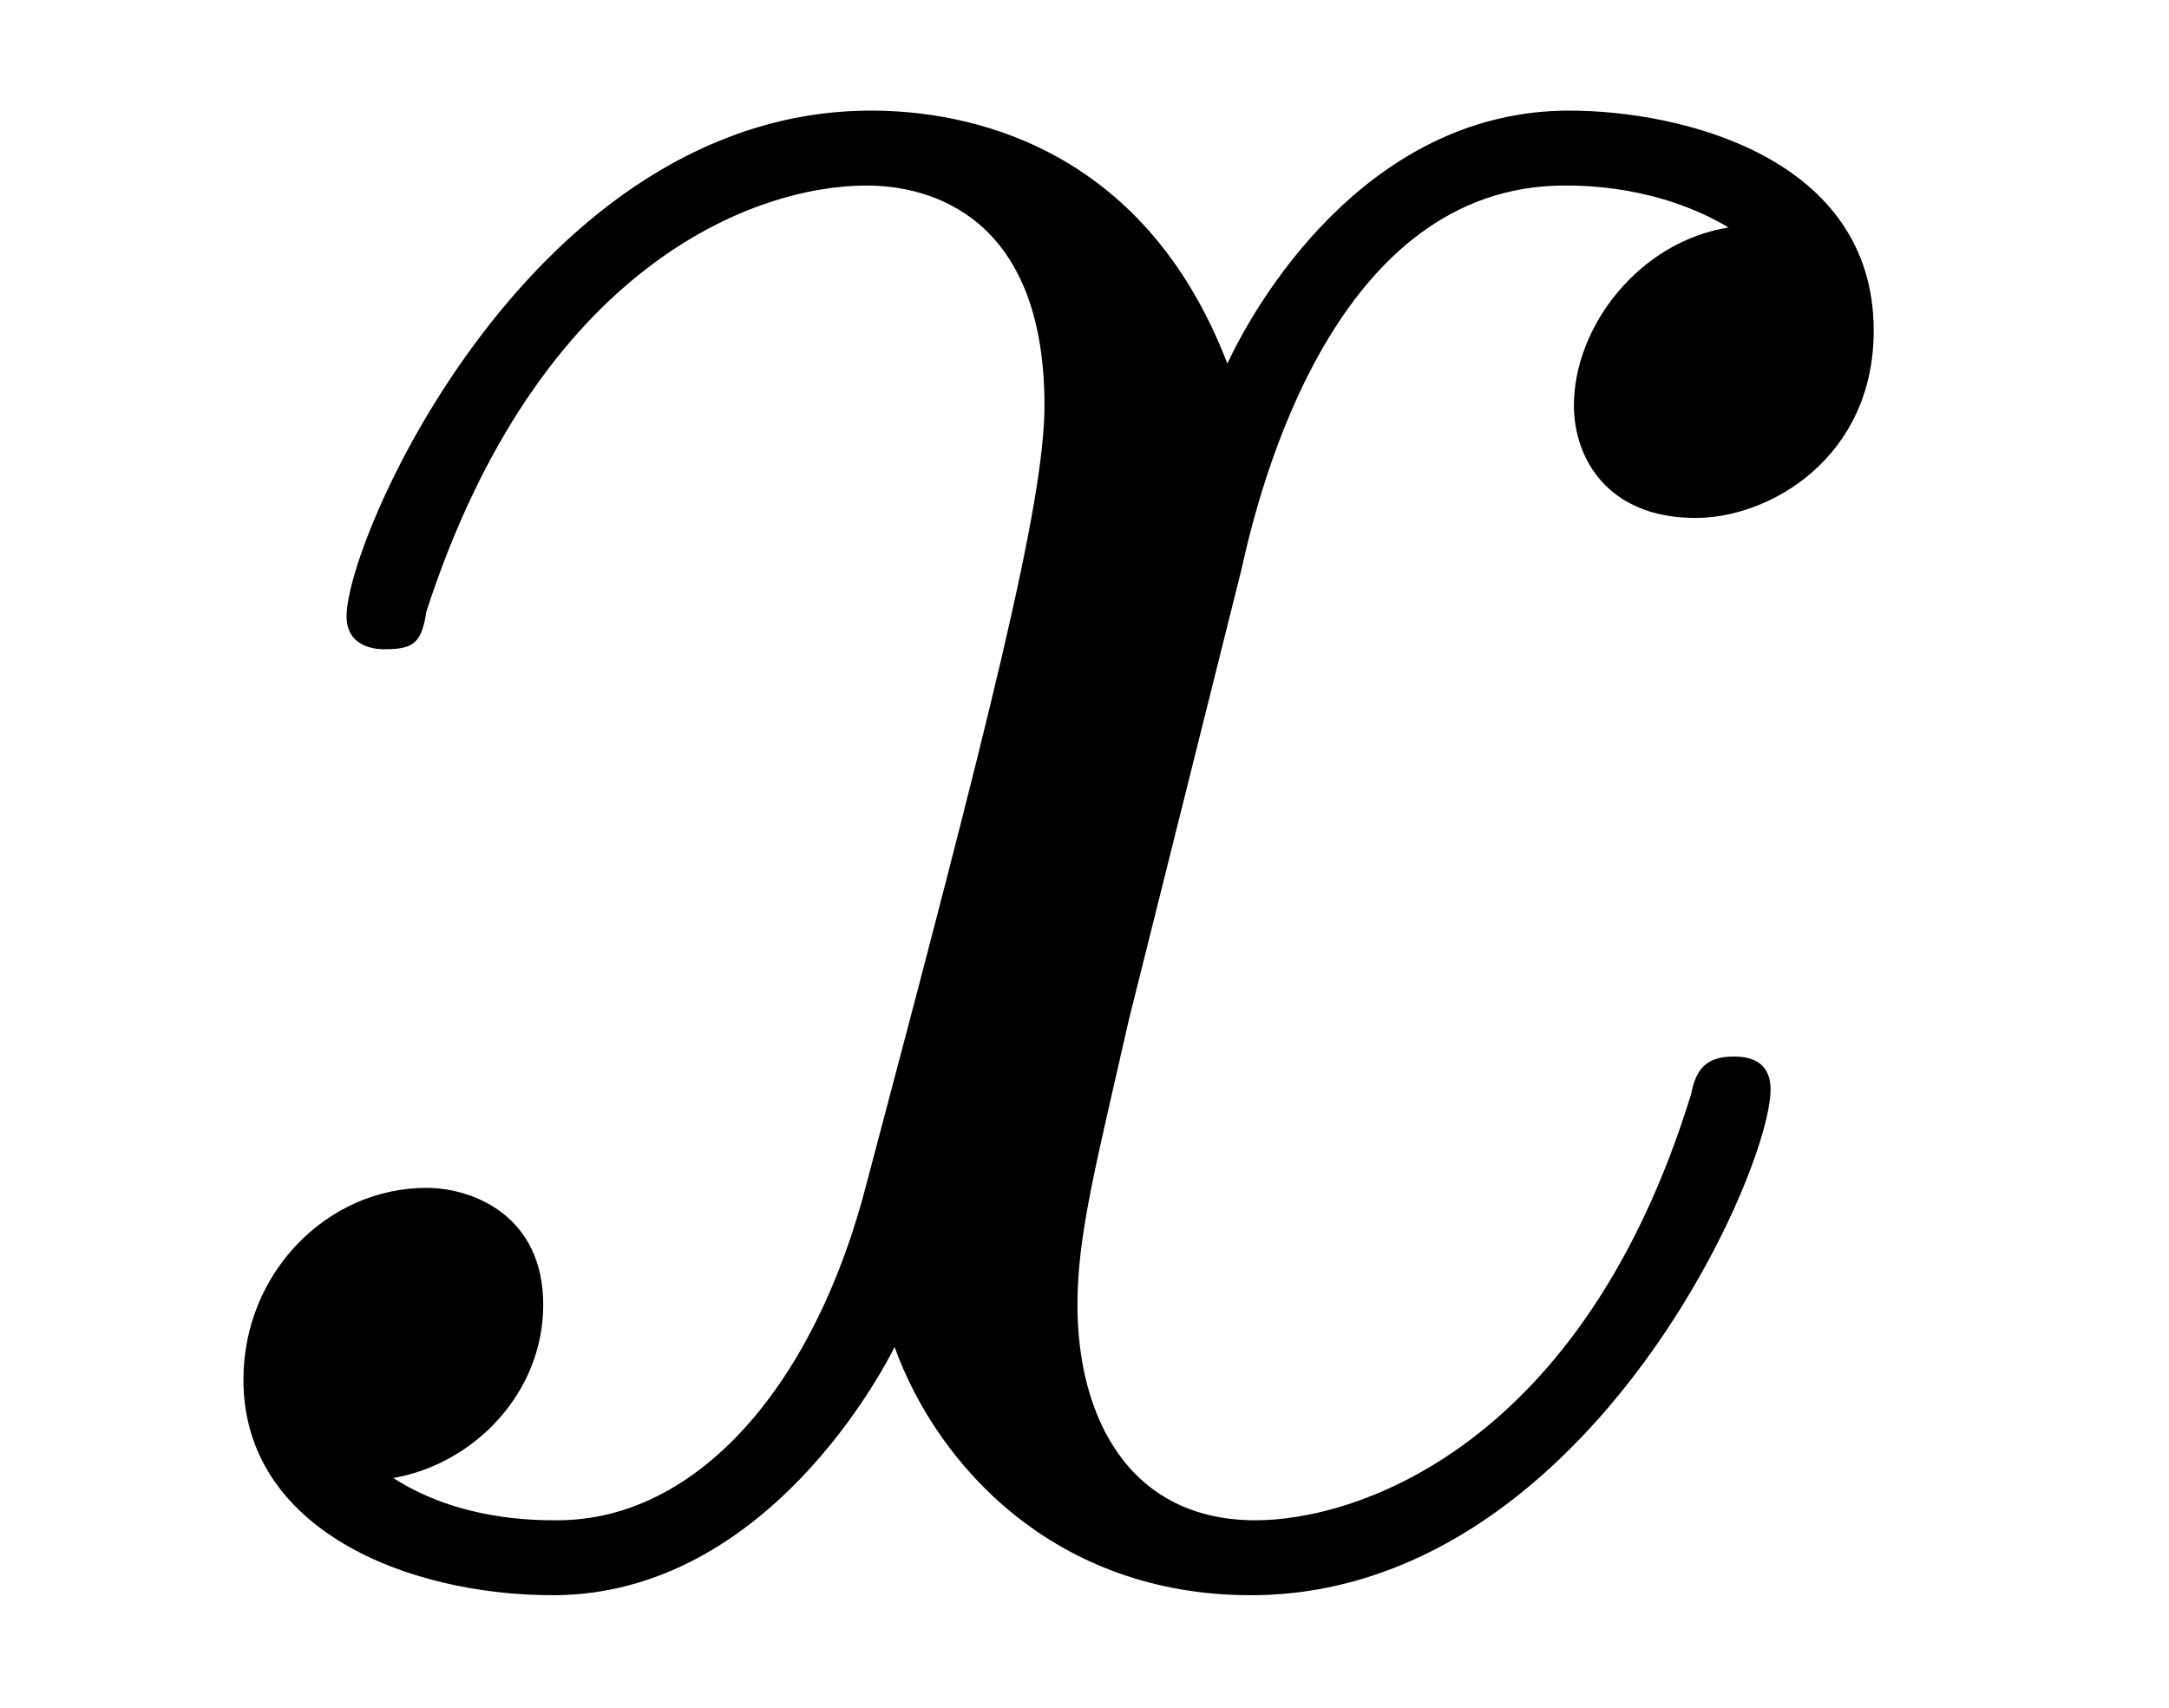
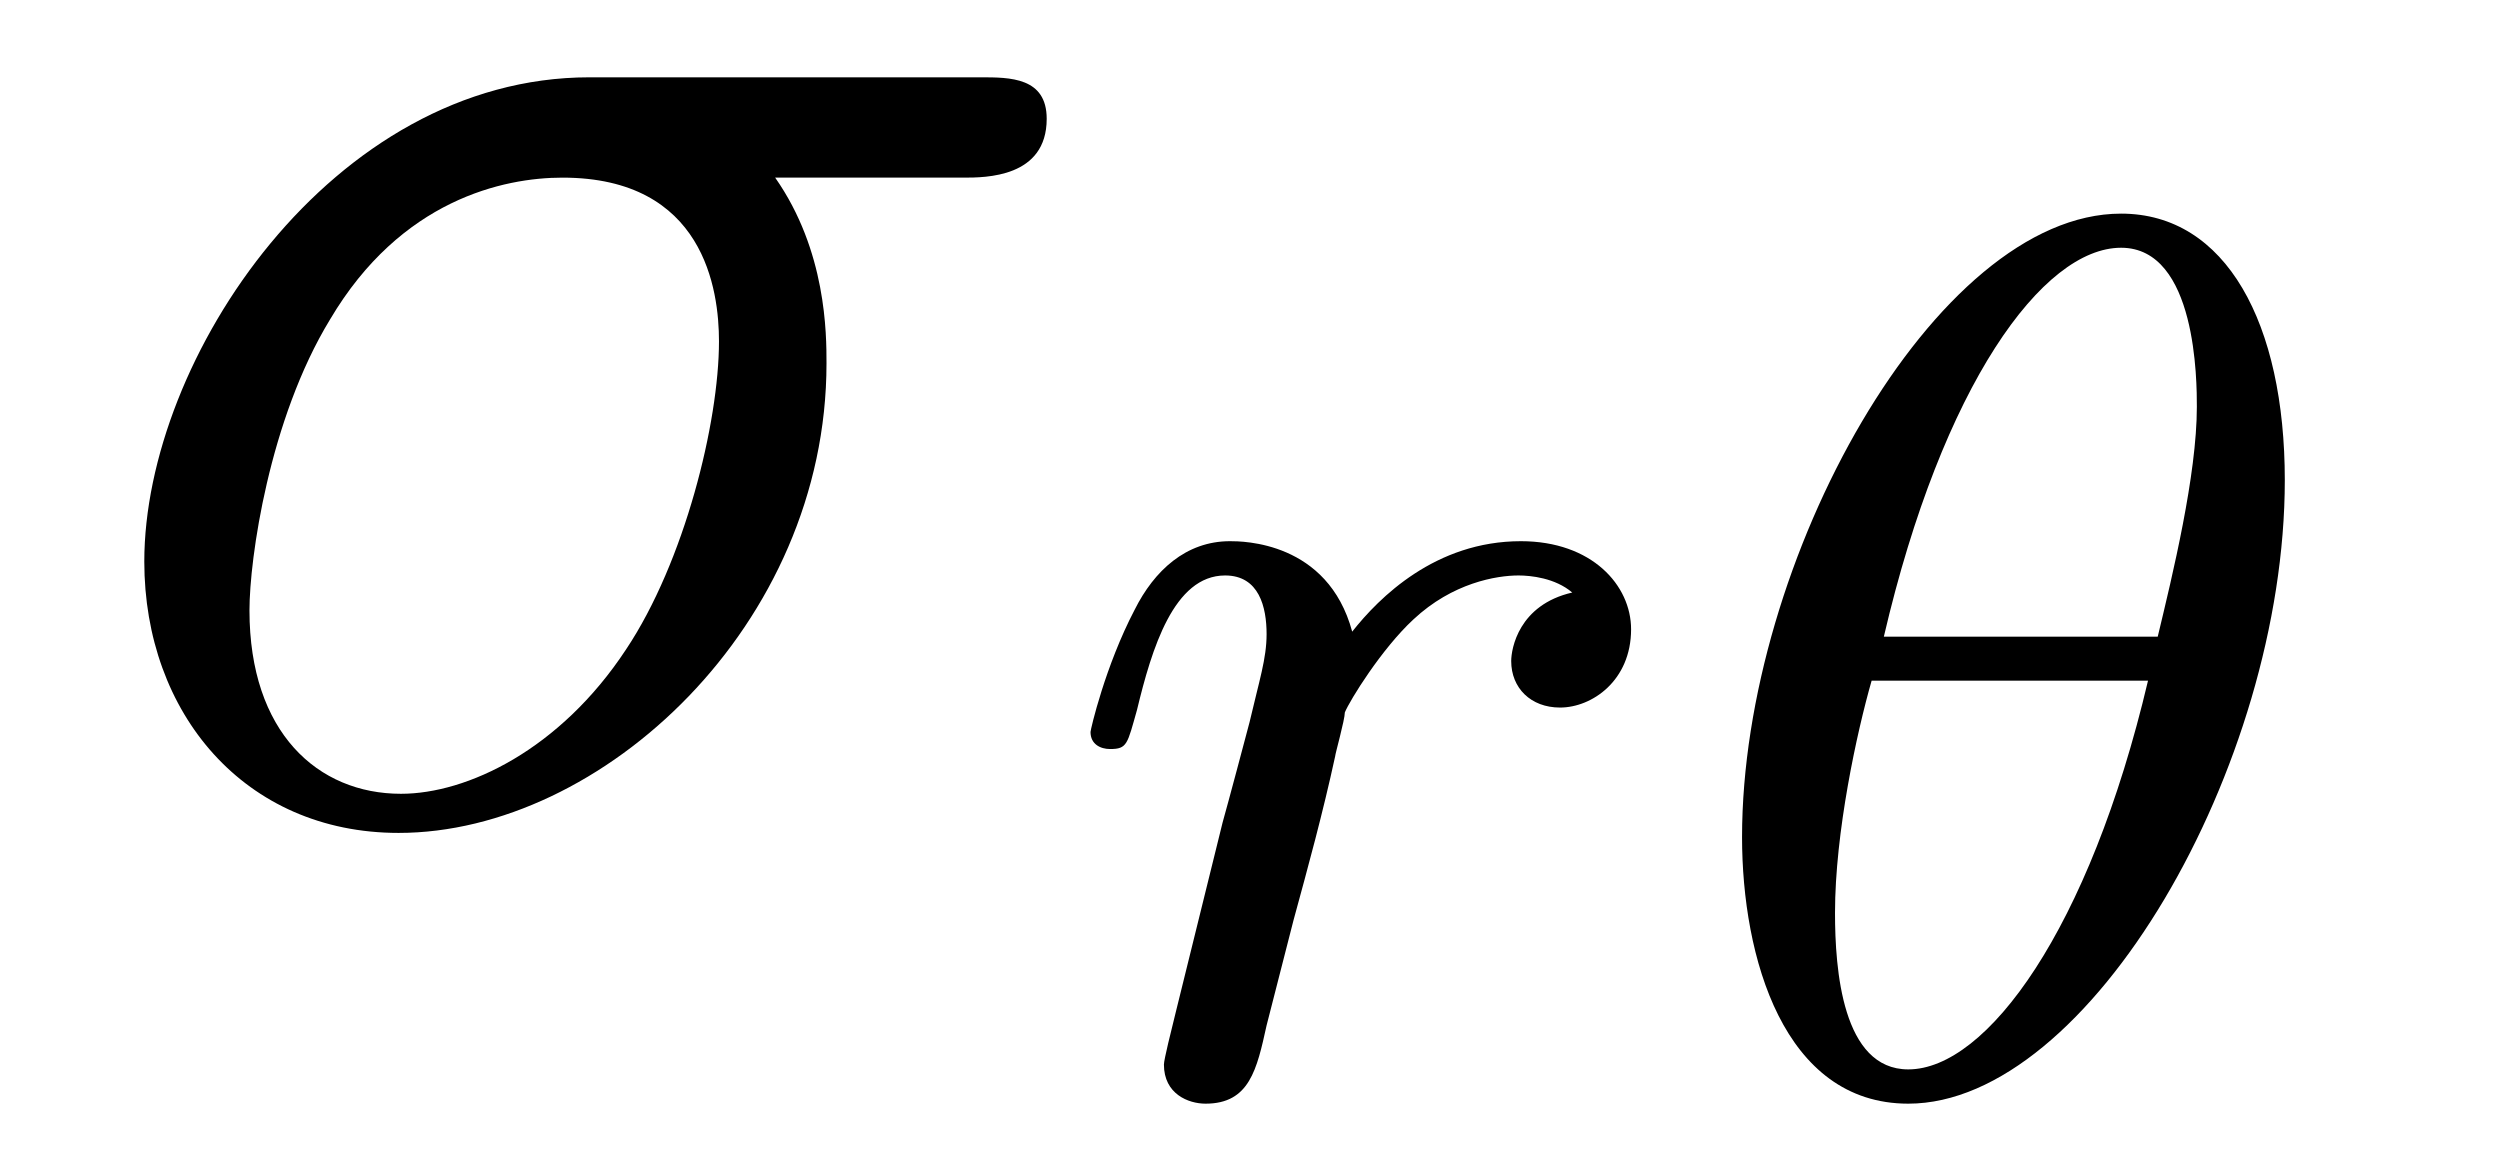
- <svg xmlns="http://www.w3.org/2000/svg" xmlns:xlink="http://www.w3.org/1999/xlink" viewBox="0 0 7.235 5.697" version="1.2">
+ <svg xmlns="http://www.w3.org/2000/svg" xmlns:xlink="http://www.w3.org/1999/xlink" viewBox="0 0 15.974 7.474" version="1.2">
  <defs>
    <g>
      <symbol overflow="visible" id="glyph0-0">
        <path style="stroke:none;" d="" />
      </symbol>
      <symbol overflow="visible" id="glyph0-1">
-         <path style="stroke:none;" d="M 3.641 -3.297 C 3.703 -3.578 3.953 -4.578 4.719 -4.578 C 4.781 -4.578 5.031 -4.578 5.266 -4.438 C 4.969 -4.391 4.75 -4.109 4.75 -3.844 C 4.75 -3.672 4.859 -3.469 5.156 -3.469 C 5.406 -3.469 5.75 -3.672 5.75 -4.094 C 5.75 -4.672 5.109 -4.828 4.734 -4.828 C 4.094 -4.828 3.719 -4.25 3.594 -3.984 C 3.312 -4.719 2.719 -4.828 2.406 -4.828 C 1.281 -4.828 0.656 -3.406 0.656 -3.141 C 0.656 -3.031 0.766 -3.031 0.781 -3.031 C 0.875 -3.031 0.906 -3.047 0.922 -3.156 C 1.297 -4.312 2.016 -4.578 2.391 -4.578 C 2.594 -4.578 2.984 -4.484 2.984 -3.844 C 2.984 -3.516 2.797 -2.781 2.391 -1.25 C 2.219 -0.578 1.828 -0.125 1.359 -0.125 C 1.281 -0.125 1.031 -0.125 0.812 -0.266 C 1.078 -0.312 1.312 -0.547 1.312 -0.844 C 1.312 -1.141 1.078 -1.234 0.922 -1.234 C 0.594 -1.234 0.312 -0.953 0.312 -0.594 C 0.312 -0.094 0.859 0.125 1.344 0.125 C 2.062 0.125 2.453 -0.641 2.484 -0.703 C 2.625 -0.312 3.016 0.125 3.672 0.125 C 4.781 0.125 5.406 -1.281 5.406 -1.562 C 5.406 -1.672 5.312 -1.672 5.281 -1.672 C 5.188 -1.672 5.156 -1.625 5.141 -1.547 C 4.781 -0.375 4.031 -0.125 3.688 -0.125 C 3.266 -0.125 3.094 -0.469 3.094 -0.844 C 3.094 -1.078 3.156 -1.312 3.266 -1.797 Z M 3.641 -3.297 " />
+         <path style="stroke:none;" d="M 5.656 -4.062 C 5.797 -4.062 6.188 -4.062 6.188 -4.438 C 6.188 -4.703 5.953 -4.703 5.766 -4.703 L 3.266 -4.703 C 1.625 -4.703 0.422 -2.906 0.422 -1.609 C 0.422 -0.641 1.062 0.125 2.047 0.125 C 3.344 0.125 4.781 -1.203 4.781 -2.875 C 4.781 -3.062 4.781 -3.594 4.453 -4.062 Z M 2.062 -0.125 C 1.531 -0.125 1.094 -0.516 1.094 -1.297 C 1.094 -1.625 1.219 -2.516 1.609 -3.156 C 2.062 -3.922 2.719 -4.062 3.094 -4.062 C 4 -4.062 4.094 -3.344 4.094 -3.016 C 4.094 -2.5 3.875 -1.609 3.5 -1.047 C 3.078 -0.406 2.484 -0.125 2.062 -0.125 Z M 2.062 -0.125 " />
+       </symbol>
+       <symbol overflow="visible" id="glyph1-0">
+         <path style="stroke:none;" d="" />
+       </symbol>
+       <symbol overflow="visible" id="glyph1-1">
+         <path style="stroke:none;" d="M 1.531 -1.094 C 1.625 -1.438 1.719 -1.781 1.797 -2.141 C 1.797 -2.156 1.859 -2.375 1.859 -2.422 C 1.891 -2.5 2.094 -2.828 2.297 -3.016 C 2.547 -3.25 2.828 -3.297 2.969 -3.297 C 3.047 -3.297 3.203 -3.281 3.312 -3.188 C 2.969 -3.109 2.922 -2.828 2.922 -2.75 C 2.922 -2.578 3.047 -2.453 3.234 -2.453 C 3.438 -2.453 3.688 -2.625 3.688 -2.953 C 3.688 -3.234 3.438 -3.516 2.984 -3.516 C 2.438 -3.516 2.078 -3.156 1.906 -2.938 C 1.75 -3.516 1.203 -3.516 1.125 -3.516 C 0.844 -3.516 0.641 -3.328 0.516 -3.078 C 0.328 -2.719 0.234 -2.312 0.234 -2.297 C 0.234 -2.219 0.297 -2.188 0.359 -2.188 C 0.469 -2.188 0.469 -2.219 0.531 -2.438 C 0.625 -2.828 0.766 -3.297 1.094 -3.297 C 1.312 -3.297 1.359 -3.094 1.359 -2.922 C 1.359 -2.766 1.312 -2.625 1.25 -2.359 C 1.234 -2.297 1.109 -1.828 1.078 -1.719 L 0.781 -0.516 C 0.75 -0.391 0.703 -0.203 0.703 -0.172 C 0.703 0.016 0.859 0.078 0.969 0.078 C 1.25 0.078 1.297 -0.141 1.359 -0.422 Z M 1.531 -1.094 " />
+       </symbol>
+       <symbol overflow="visible" id="glyph1-2">
+         <path style="stroke:none;" d="M 3.812 -3.906 C 3.812 -4.906 3.438 -5.609 2.766 -5.609 C 1.578 -5.609 0.344 -3.391 0.344 -1.625 C 0.344 -0.859 0.609 0.078 1.406 0.078 C 2.562 0.078 3.812 -2.078 3.812 -3.906 Z M 1.25 -2.906 C 1.625 -4.516 2.266 -5.391 2.766 -5.391 C 3.25 -5.391 3.25 -4.531 3.25 -4.375 C 3.25 -3.938 3.094 -3.297 3 -2.906 Z M 2.938 -2.625 C 2.562 -1.031 1.906 -0.141 1.406 -0.141 C 0.984 -0.141 0.938 -0.781 0.938 -1.141 C 0.938 -1.656 1.078 -2.297 1.172 -2.625 Z M 2.938 -2.625 " />
      </symbol>
    </g>
    <clipPath id="clip1">
-       <path d="M 0 0 L 7 0 L 7 5.695 L 0 5.695 Z M 0 0 " />
+       <path d="M 6 3 L 11 3 L 11 7.473 L 6 7.473 Z M 6 3 " />
+     </clipPath>
+     <clipPath id="clip2">
+       <path d="M 11 1 L 15 1 L 15 7.473 L 11 7.473 Z M 11 1 " />
    </clipPath>
  </defs>
  <g id="surface1">
+     <g style="fill:rgb(0%,0%,0%);fill-opacity:1;">
+       <use xlink:href="#glyph0-1" x="0.5" y="5.197" />
+     </g>
    <g clip-path="url(#clip1)" clip-rule="nonzero">
      <g style="fill:rgb(0%,0%,0%);fill-opacity:1;">
-         <use xlink:href="#glyph0-1" x="0.5" y="5.197" />
+         <use xlink:href="#glyph1-1" x="6.734" y="6.974" />
+       </g>
+     </g>
+     <g clip-path="url(#clip2)" clip-rule="nonzero">
+       <g style="fill:rgb(0%,0%,0%);fill-opacity:1;">
+         <use xlink:href="#glyph1-2" x="10.787" y="6.974" />
      </g>
    </g>
  </g>
</svg>
